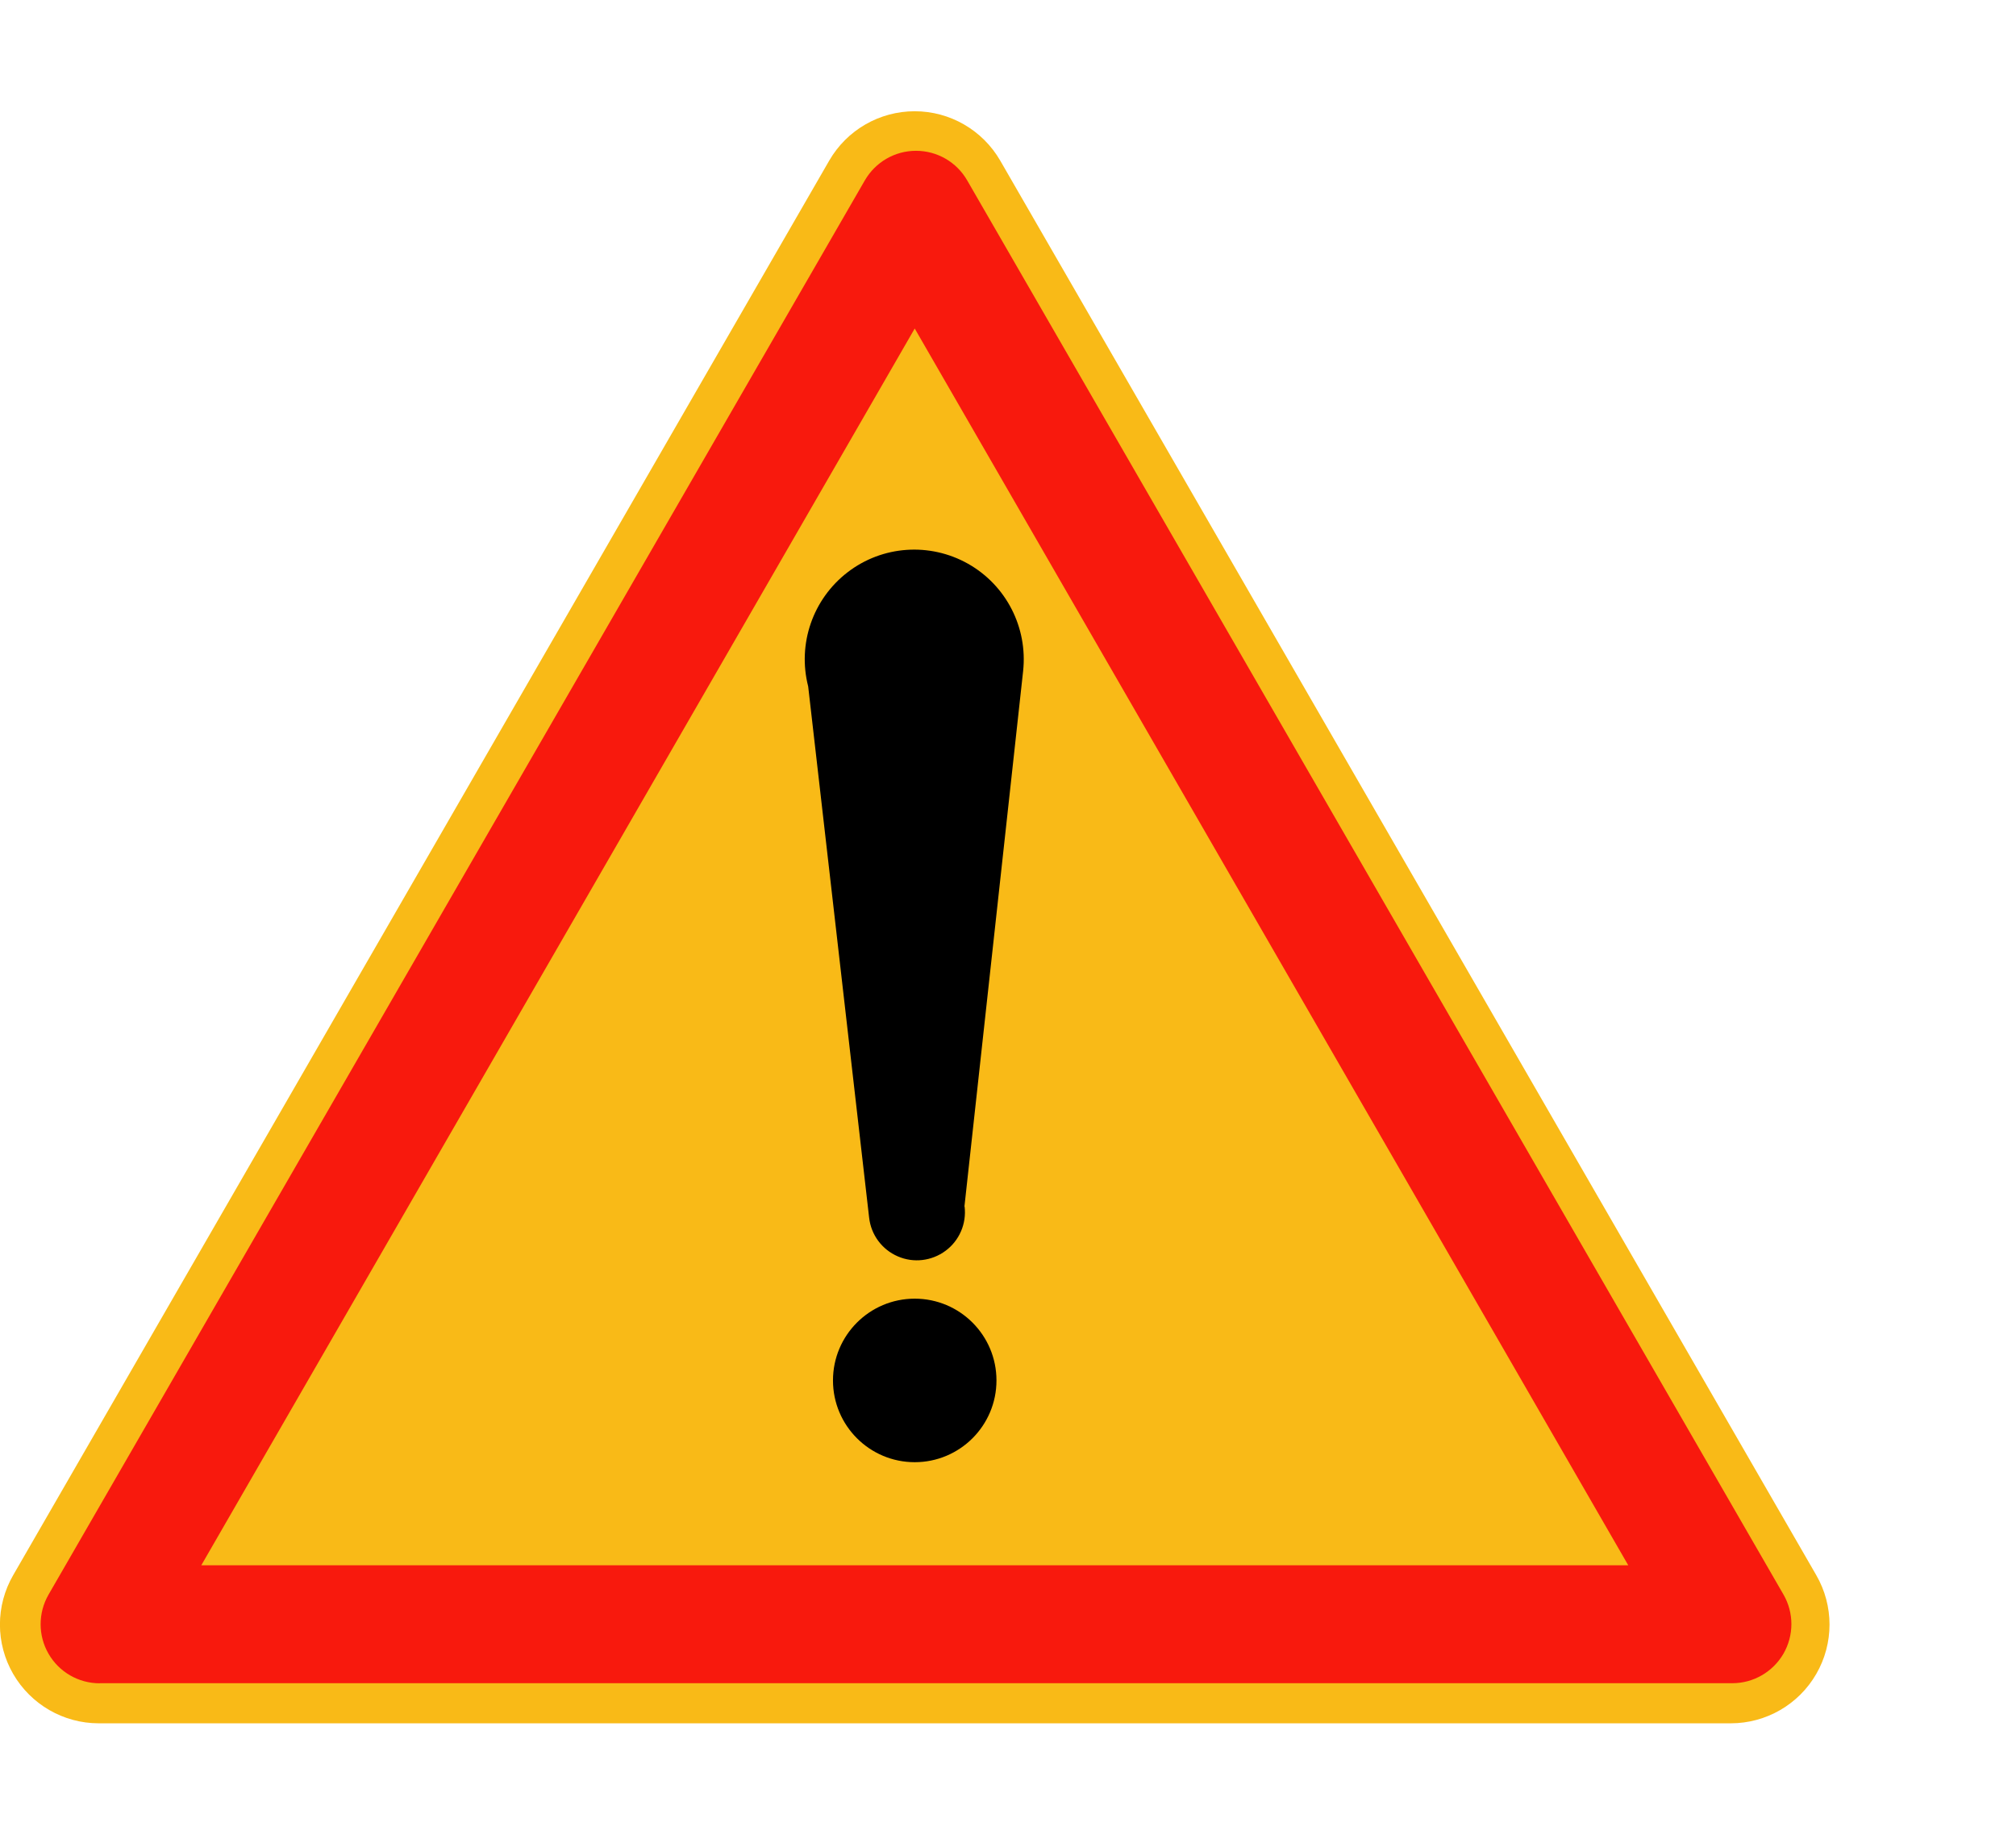
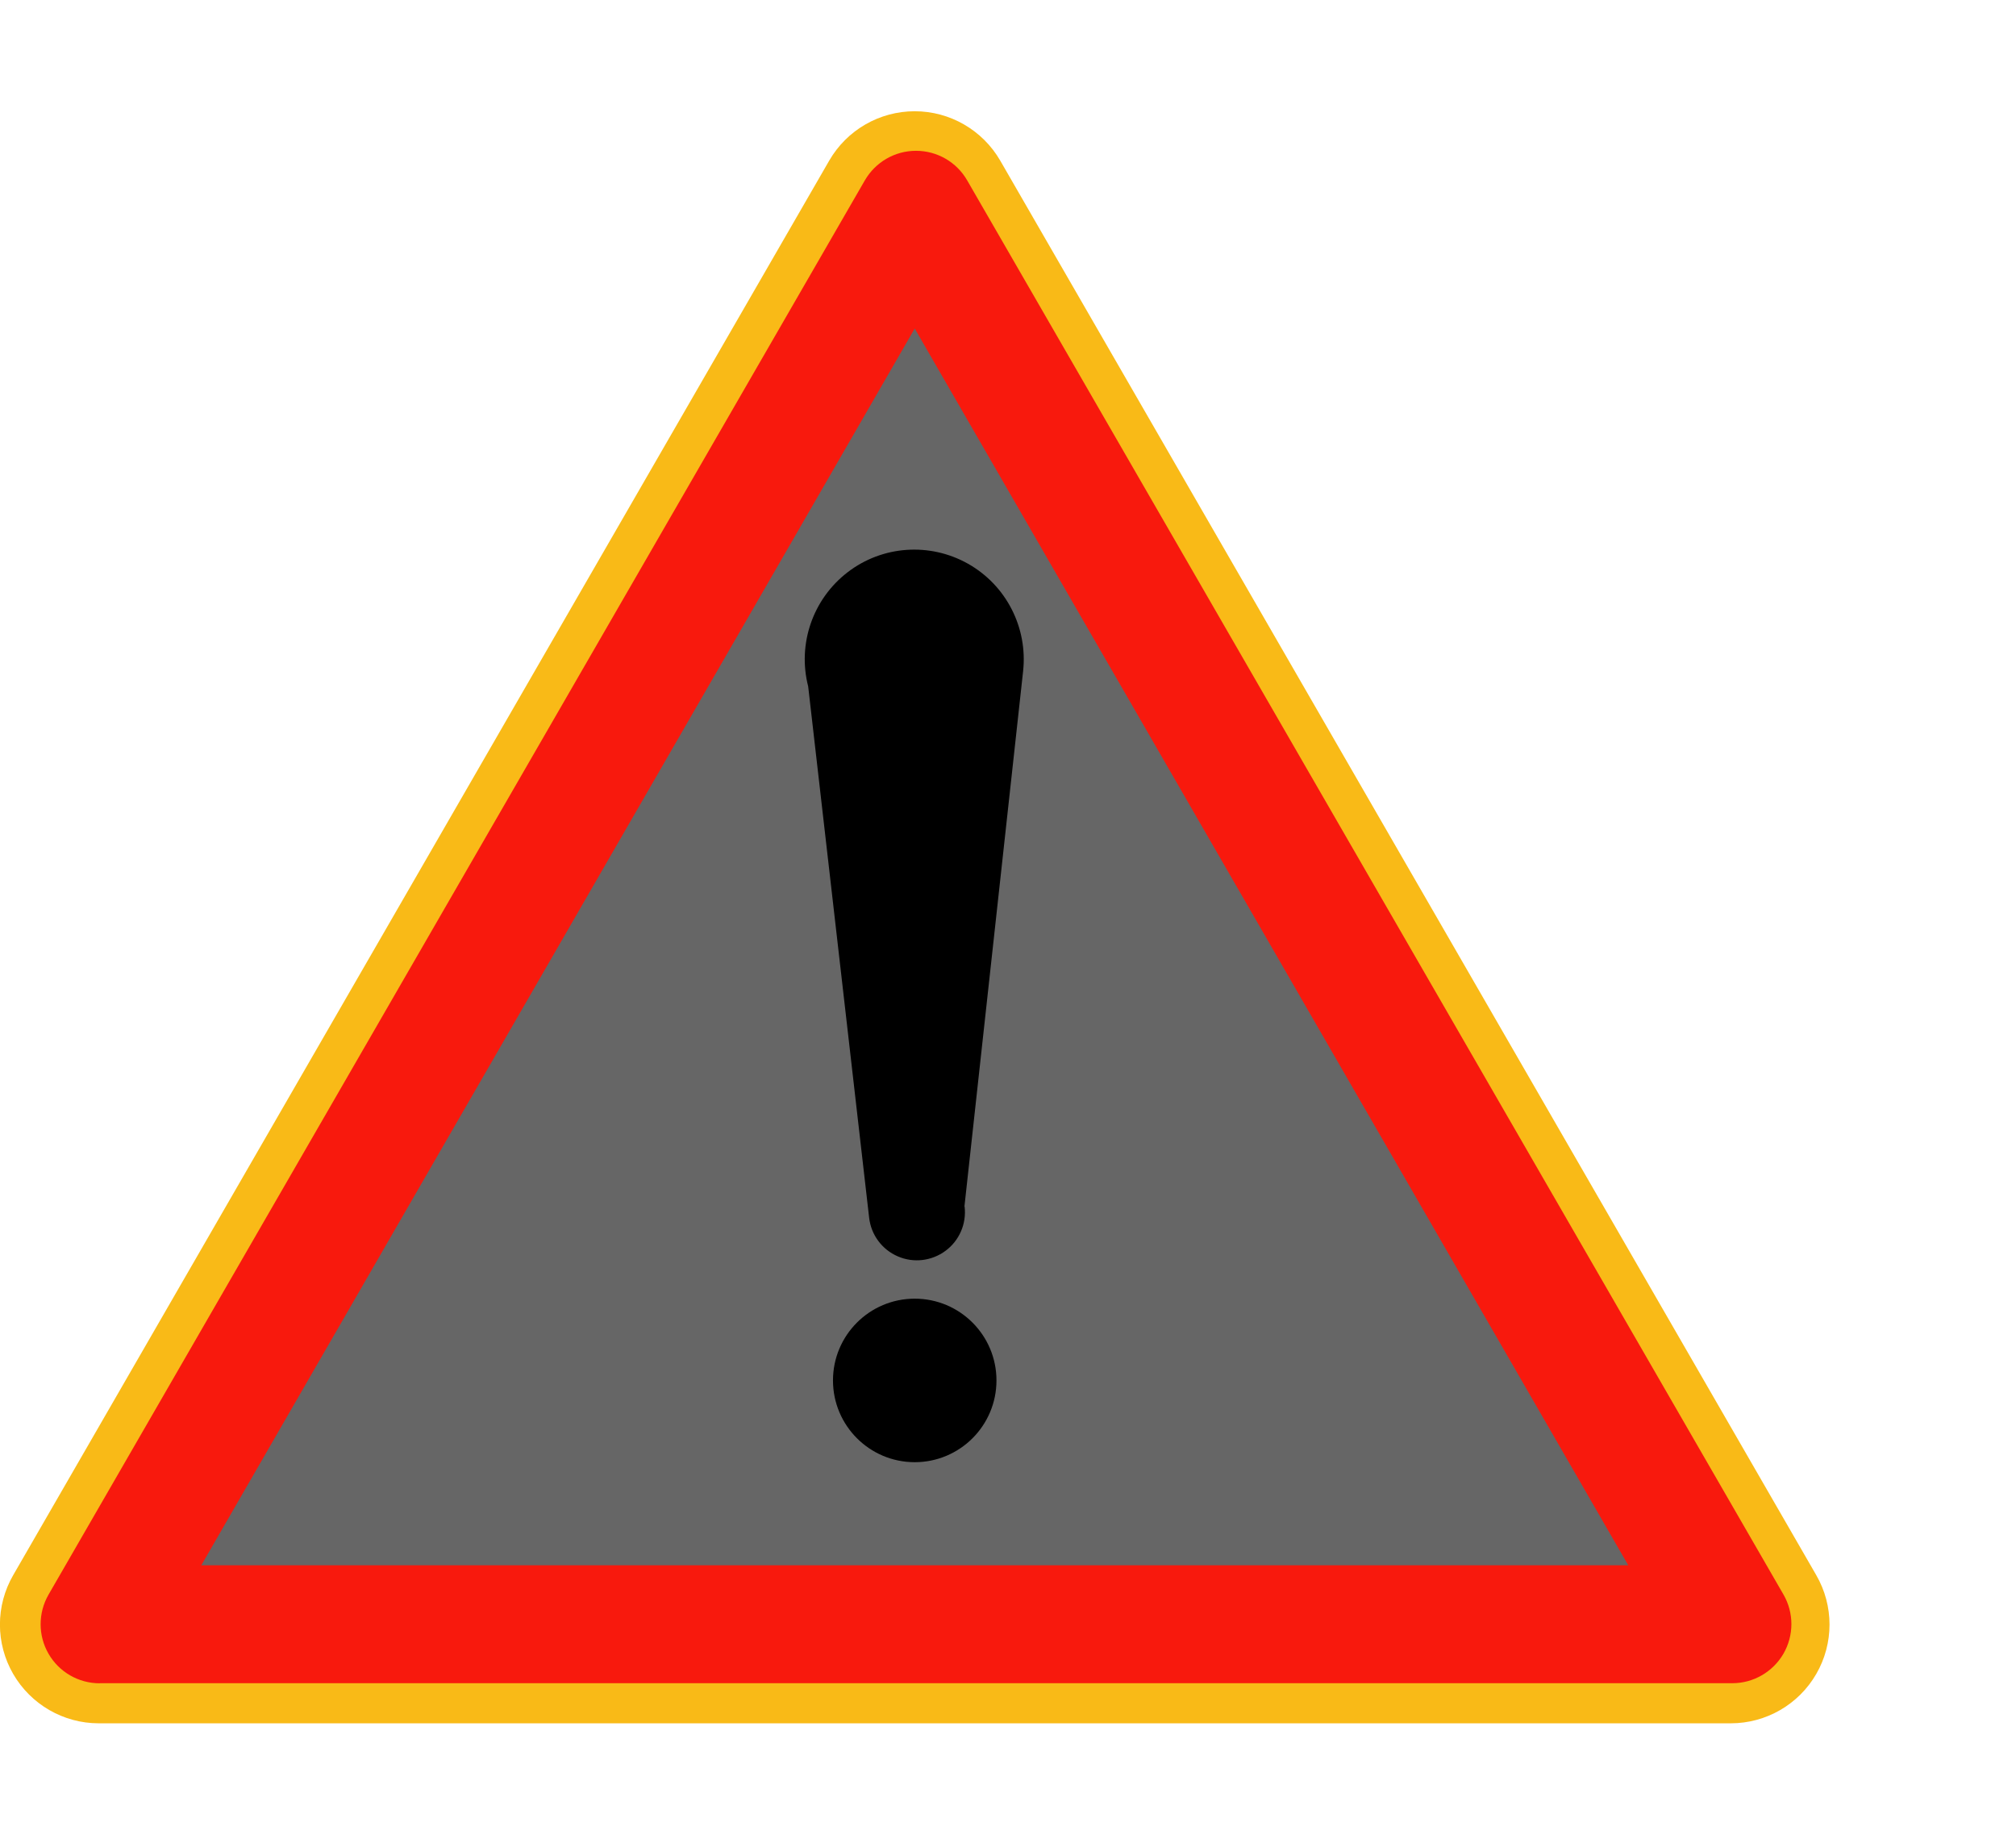
<svg xmlns="http://www.w3.org/2000/svg" id="a" data-name="APPLIQUES" viewBox="0 0 220.24 200.41">
  <g id="b" data-name="AK14">
    <g>
      <path id="c" data-name="path6" d="M1.44,172.04L90.59,17.54c1.93-3.34,5.49-5.39,9.34-5.39s7.41,2.06,9.34,5.39l89.15,154.5c1.93,3.34,1.93,7.45,0,10.79-1.93,3.34-5.49,5.39-9.34,5.39H10.78c-3.85,0-7.41-2.06-9.34-5.39-1.93-3.34-1.93-7.45,0-10.79h0Z" style="fill: #f9ba17; stroke-width: 0px;" />
      <path id="d" data-name="path8" d="M10.89,183.84h178.36c2.3,0,4.43-1.23,5.59-3.23,1.15-2,1.15-4.46,0-6.45L105.66,19.7c-1.15-2-3.28-3.23-5.59-3.23s-4.43,1.23-5.59,3.23L5.3,174.17c-1.15,2-1.15,4.46,0,6.45,1.15,2,3.28,3.23,5.59,3.23h0Z" style="fill: #f8190d; stroke-width: 0px;" />
-       <polygon id="e" data-name="polygon10" points="99.93 35.88 177.88 170.96 21.99 170.96 99.93 35.88" style="fill: #f9ba17; stroke-width: 0px;" />
+       <polygon id="e" data-name="polygon10" points="99.93 35.88 177.88 170.96 21.99 170.96 99.93 35.88" style="fill: #666666; stroke-width: 0px;" />
      <ellipse id="f" data-name="circle12" cx="99.93" cy="150.77" rx="8.93" ry="8.93" style="stroke-width: 0px;" />
      <path id="g" data-name="path14" d="M105.36,131.78l6.41-58.47c.52-4.77-1.85-9.39-6.02-11.74-4.18-2.35-9.35-1.99-13.15.93s-5.5,7.82-4.31,12.47l6.66,58.03c.21,1.87,1.41,3.48,3.13,4.22,1.72.75,3.71.51,5.22-.61,1.51-1.12,2.3-2.96,2.08-4.83" style="stroke-width: 0px;" />
    </g>
  </g>
</svg>
